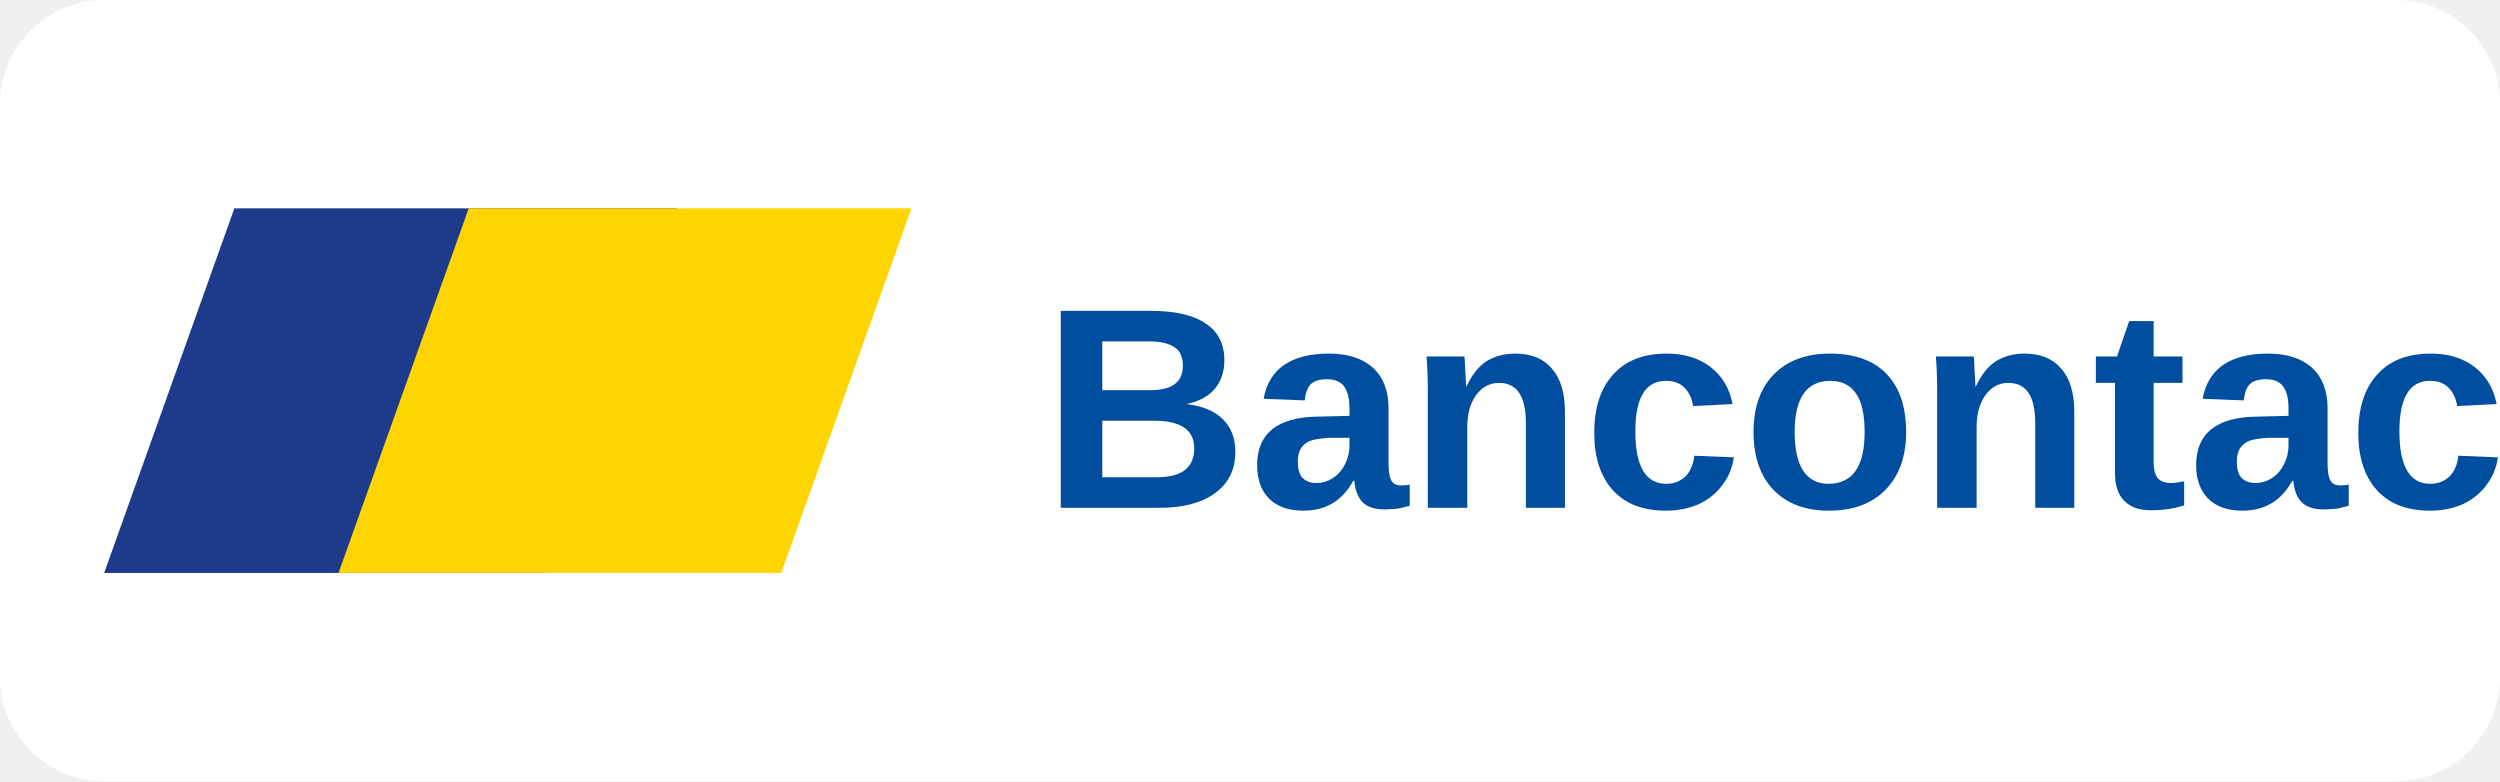
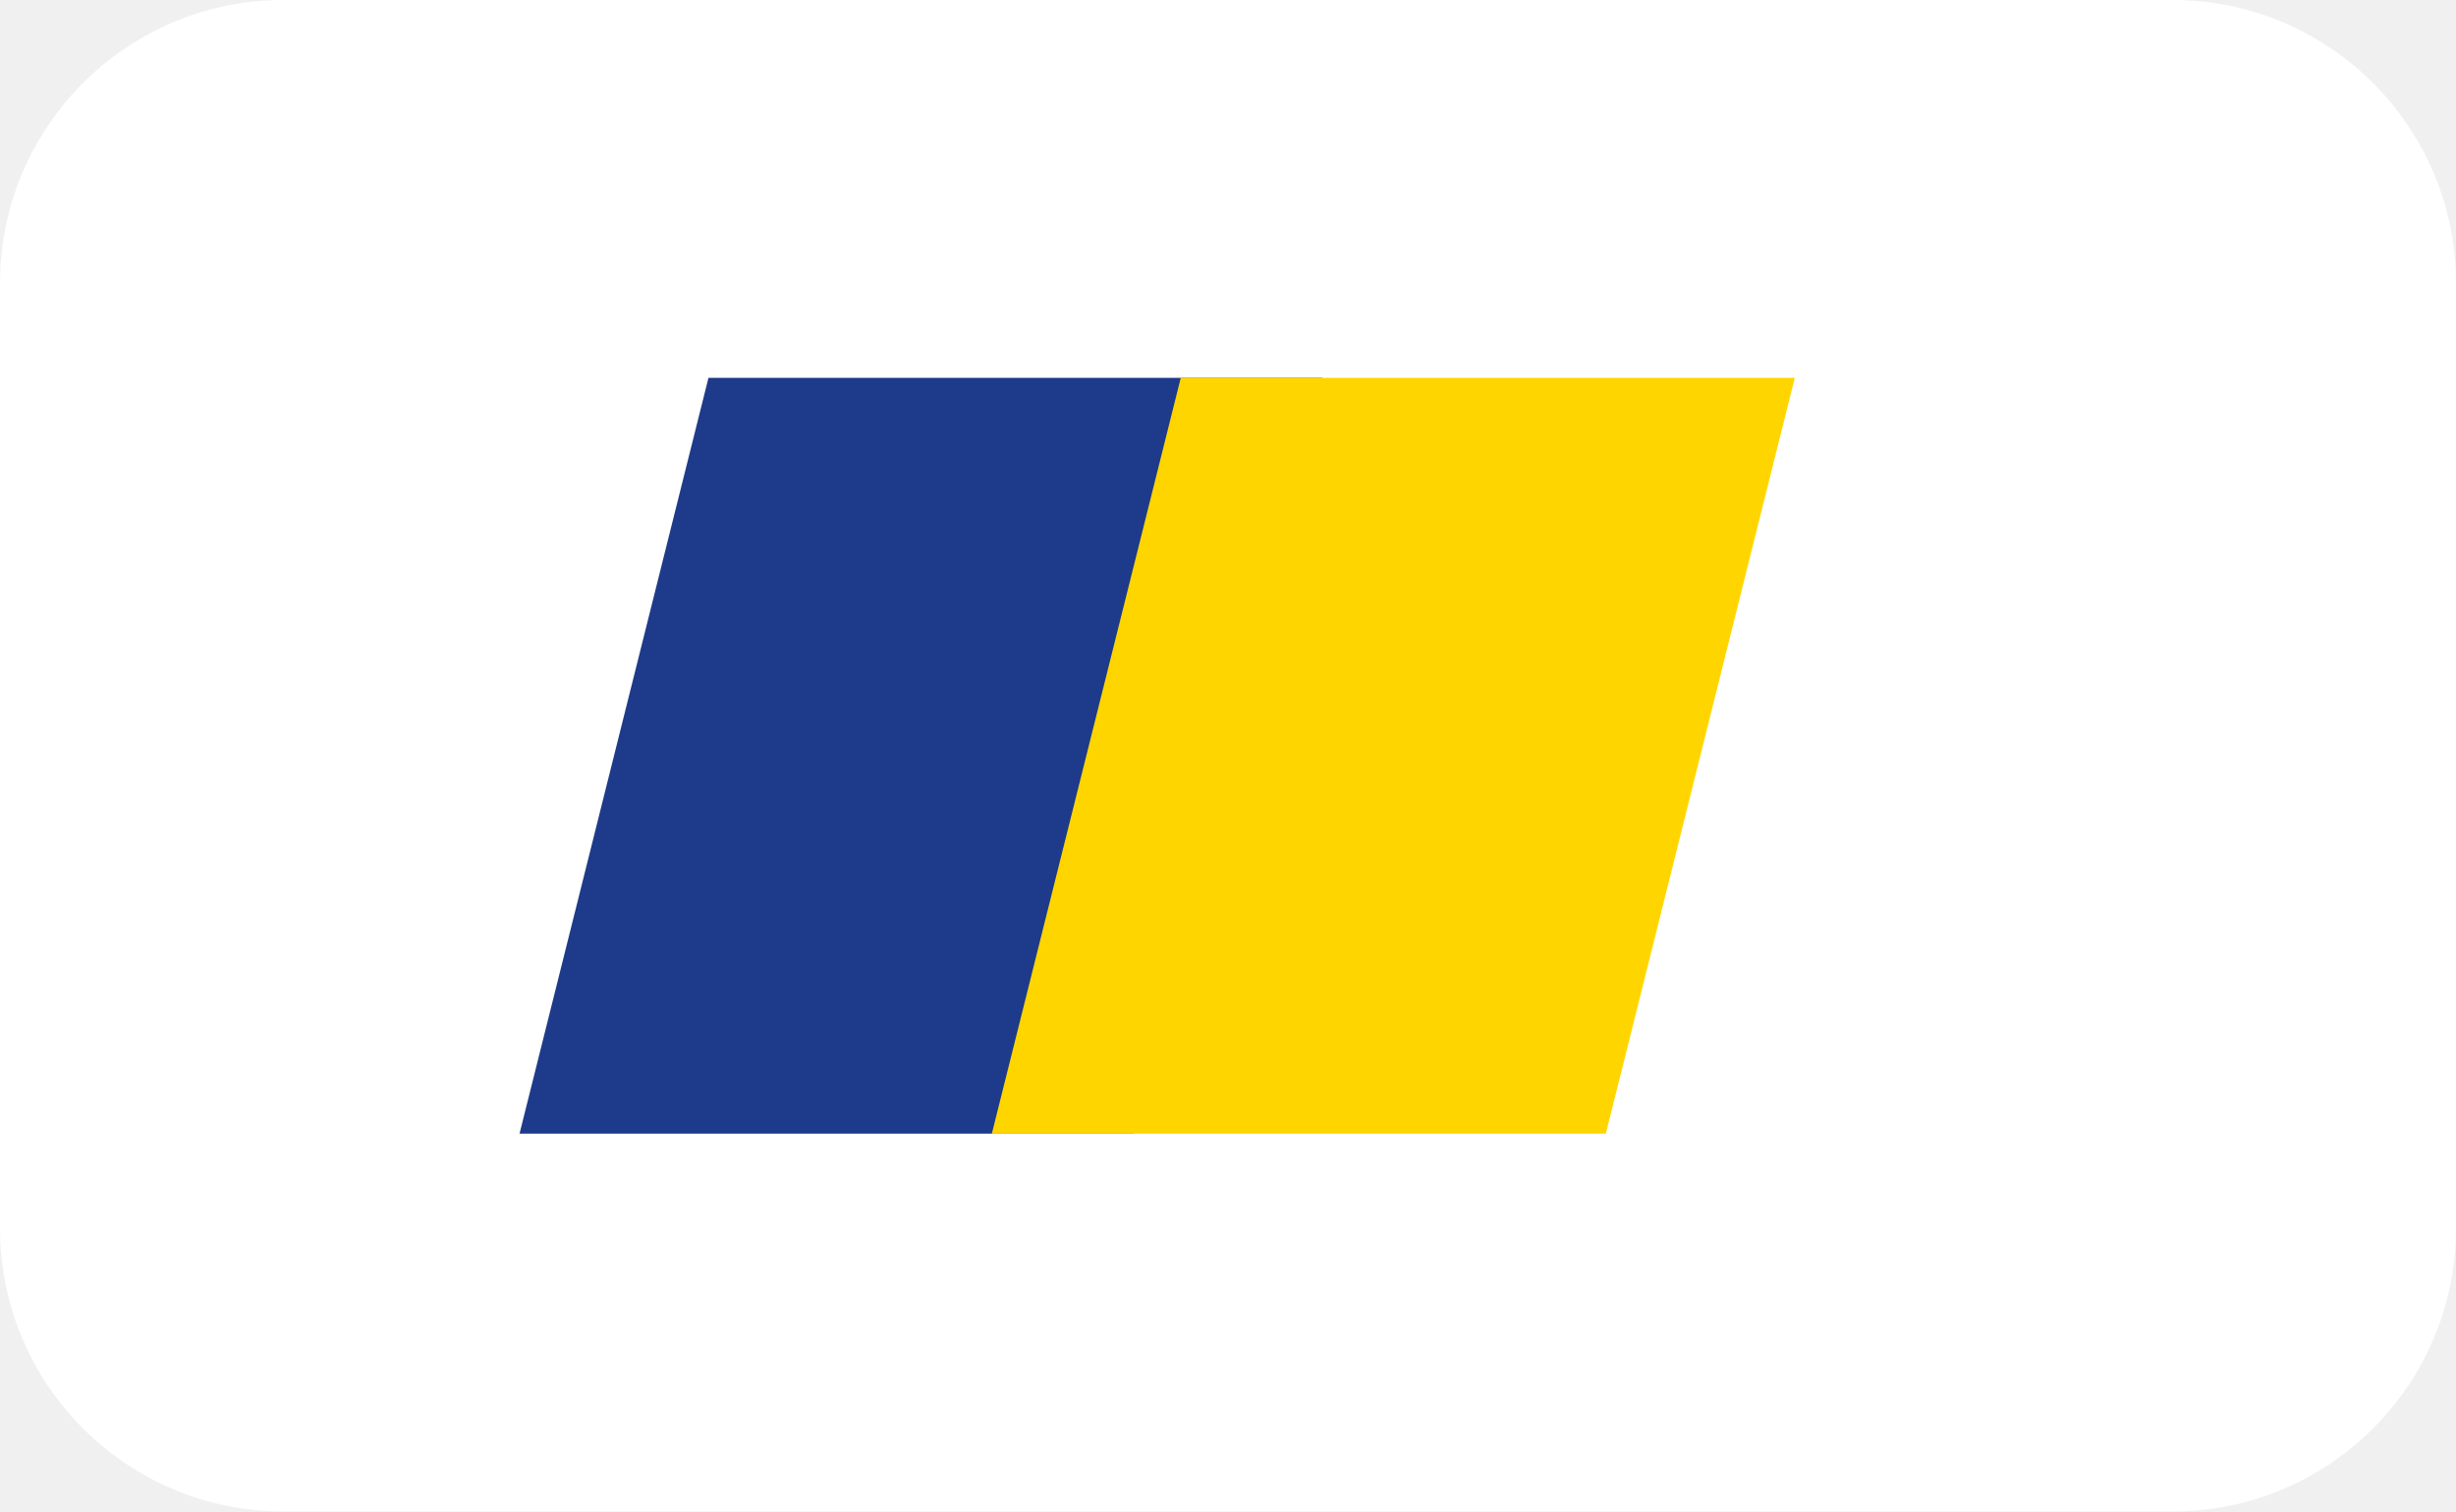
- <svg xmlns="http://www.w3.org/2000/svg" viewBox="0 0 96 30" role="img" aria-label="Bancontact">
-   <rect width="96" height="30" rx="4" fill="#fff" />
-   <g transform="translate(9 8)">
-     <path d="M0 0h17l-5 14H-5z" fill="#1E3A8A" />
-     <path d="M9 0h17l-5 14H4z" fill="#FFD500" />
+ <svg xmlns="http://www.w3.org/2000/svg" viewBox="0 0 52 32" role="img" aria-label="bancontact">
+   <rect width="52" height="32" rx="6" fill="#ffffff" />
+   <g transform="translate(10.00 6.00) scale(1)">
+     <path d="M5 2 h13 l-4 16 h-13 z" fill="#1E3A8A" />
+     <path d="M15 2 h13 l-4 16 h-13 z" fill="#FFD500" />
  </g>
-   <text x="40" y="19.5" font-family="Arial,Helvetica,sans-serif" font-weight="700" font-size="11" fill="#004E9F">Bancontact</text>
</svg>
